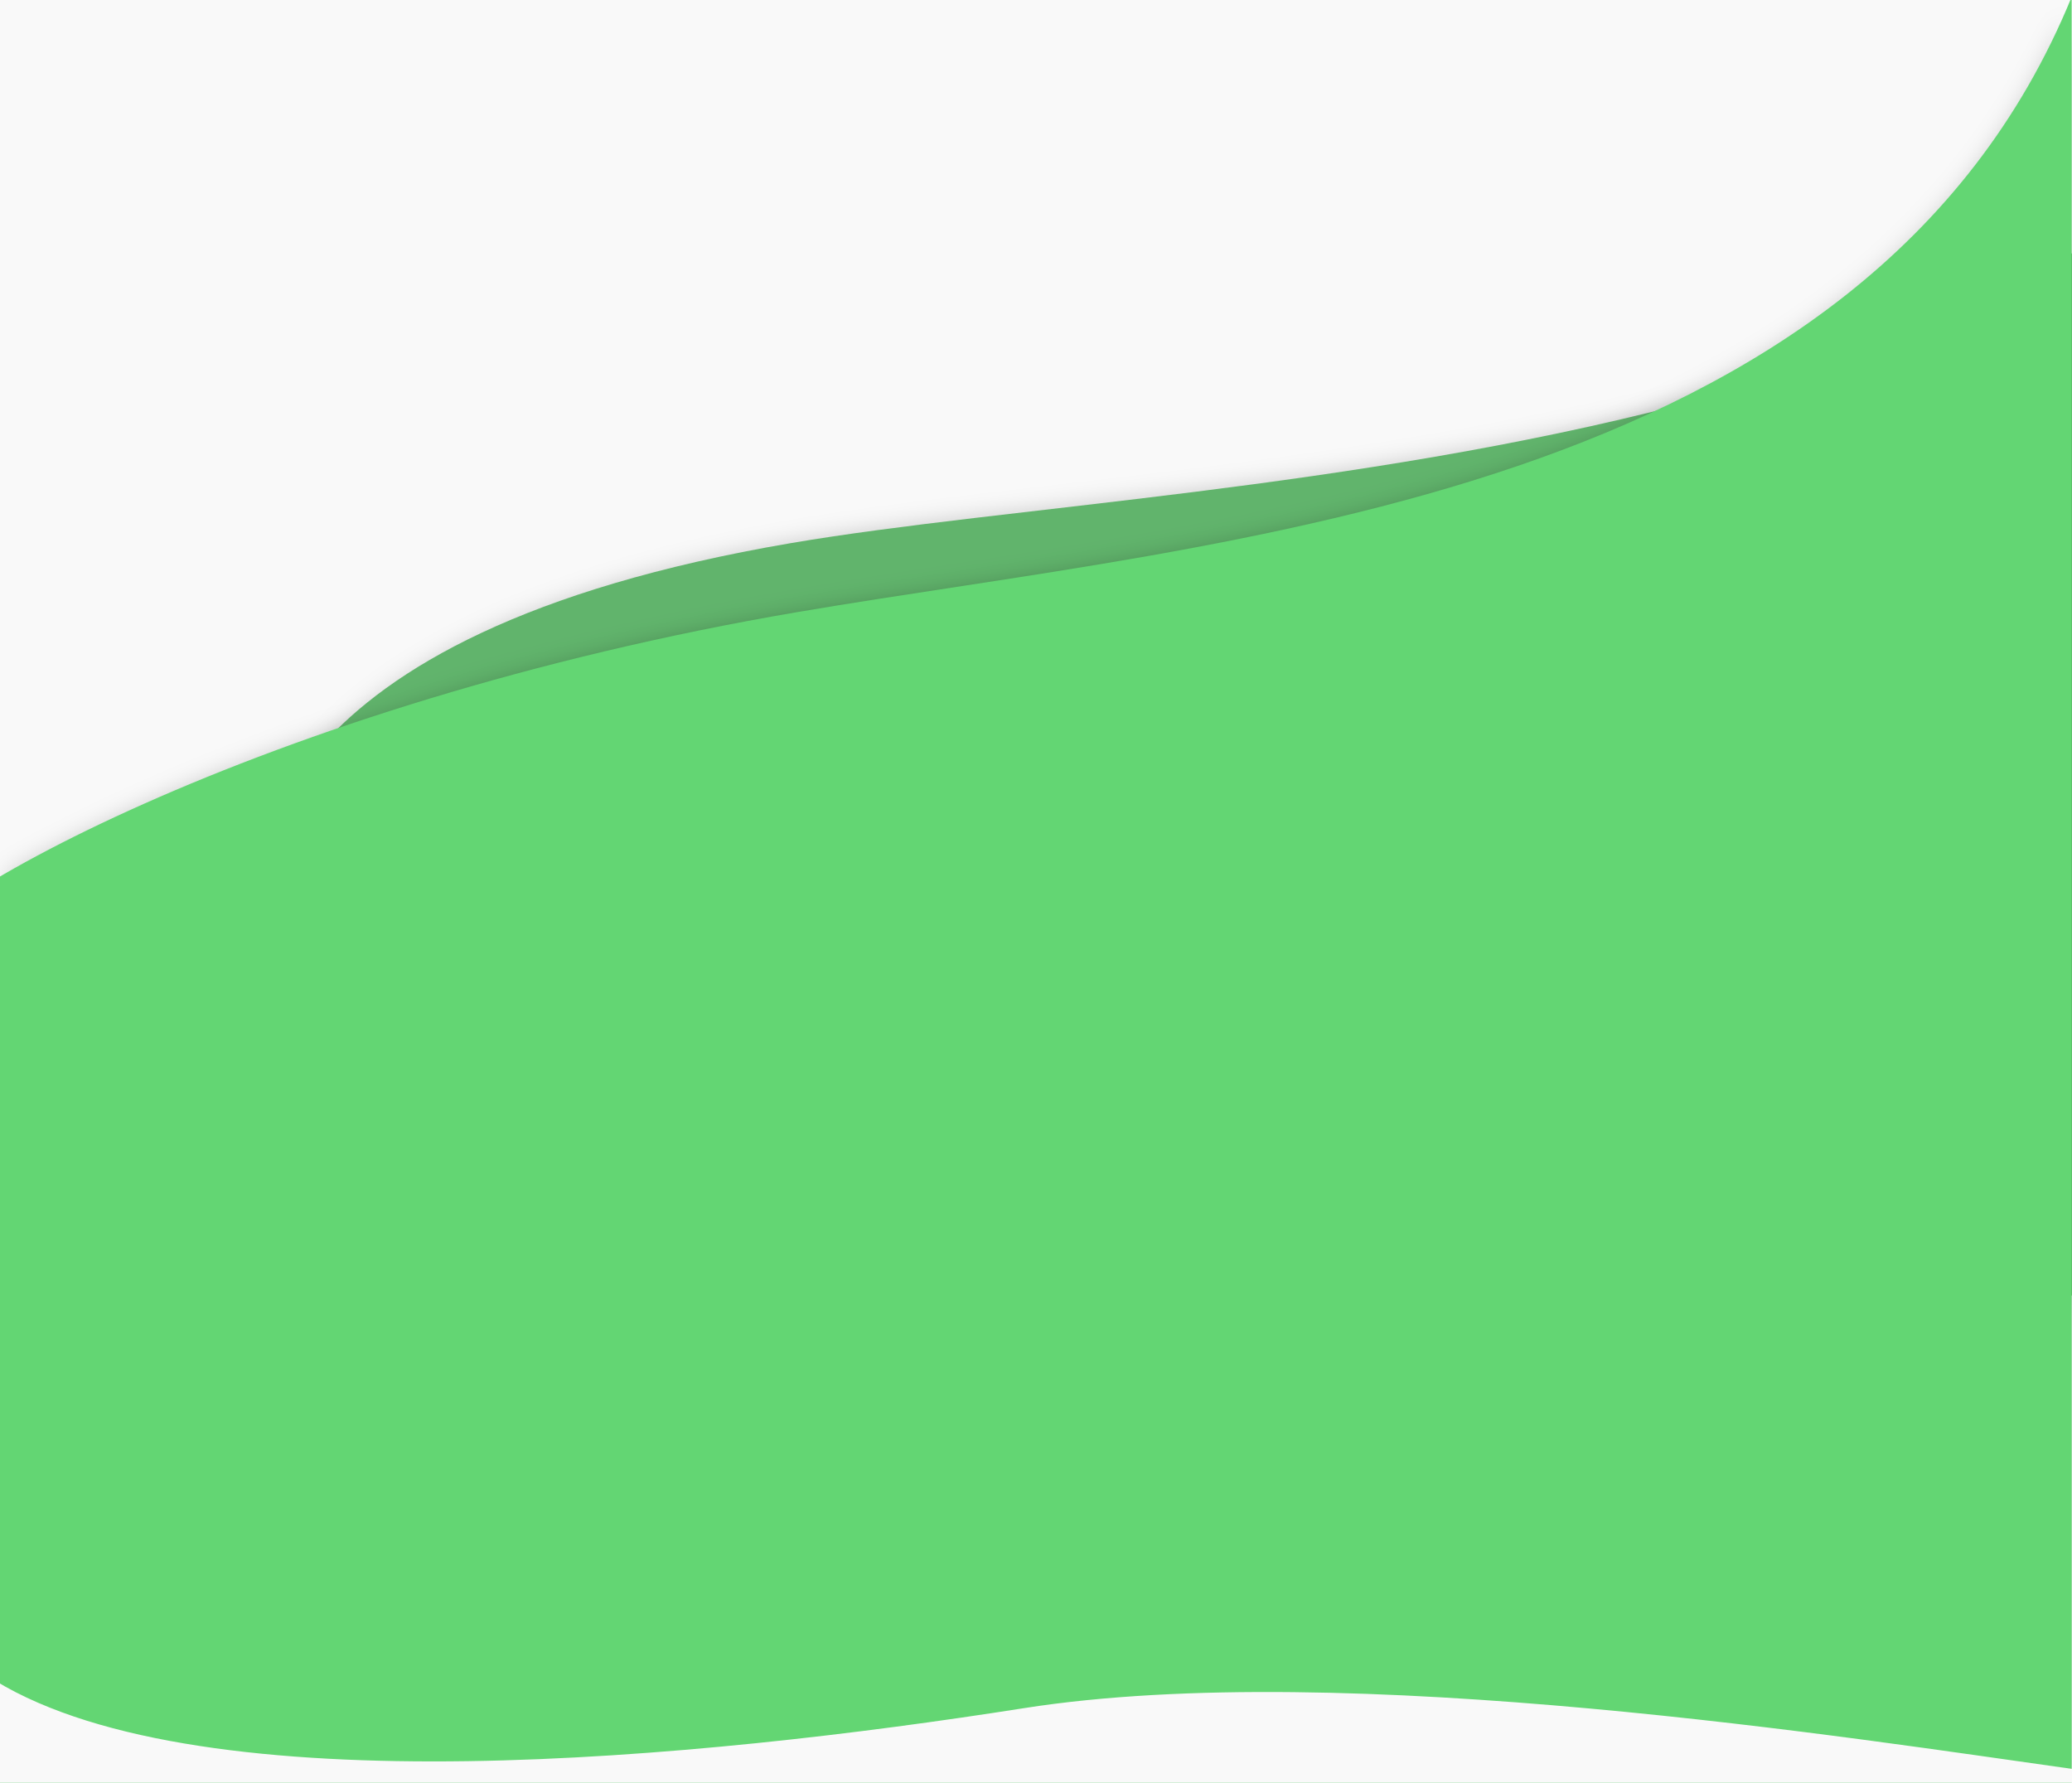
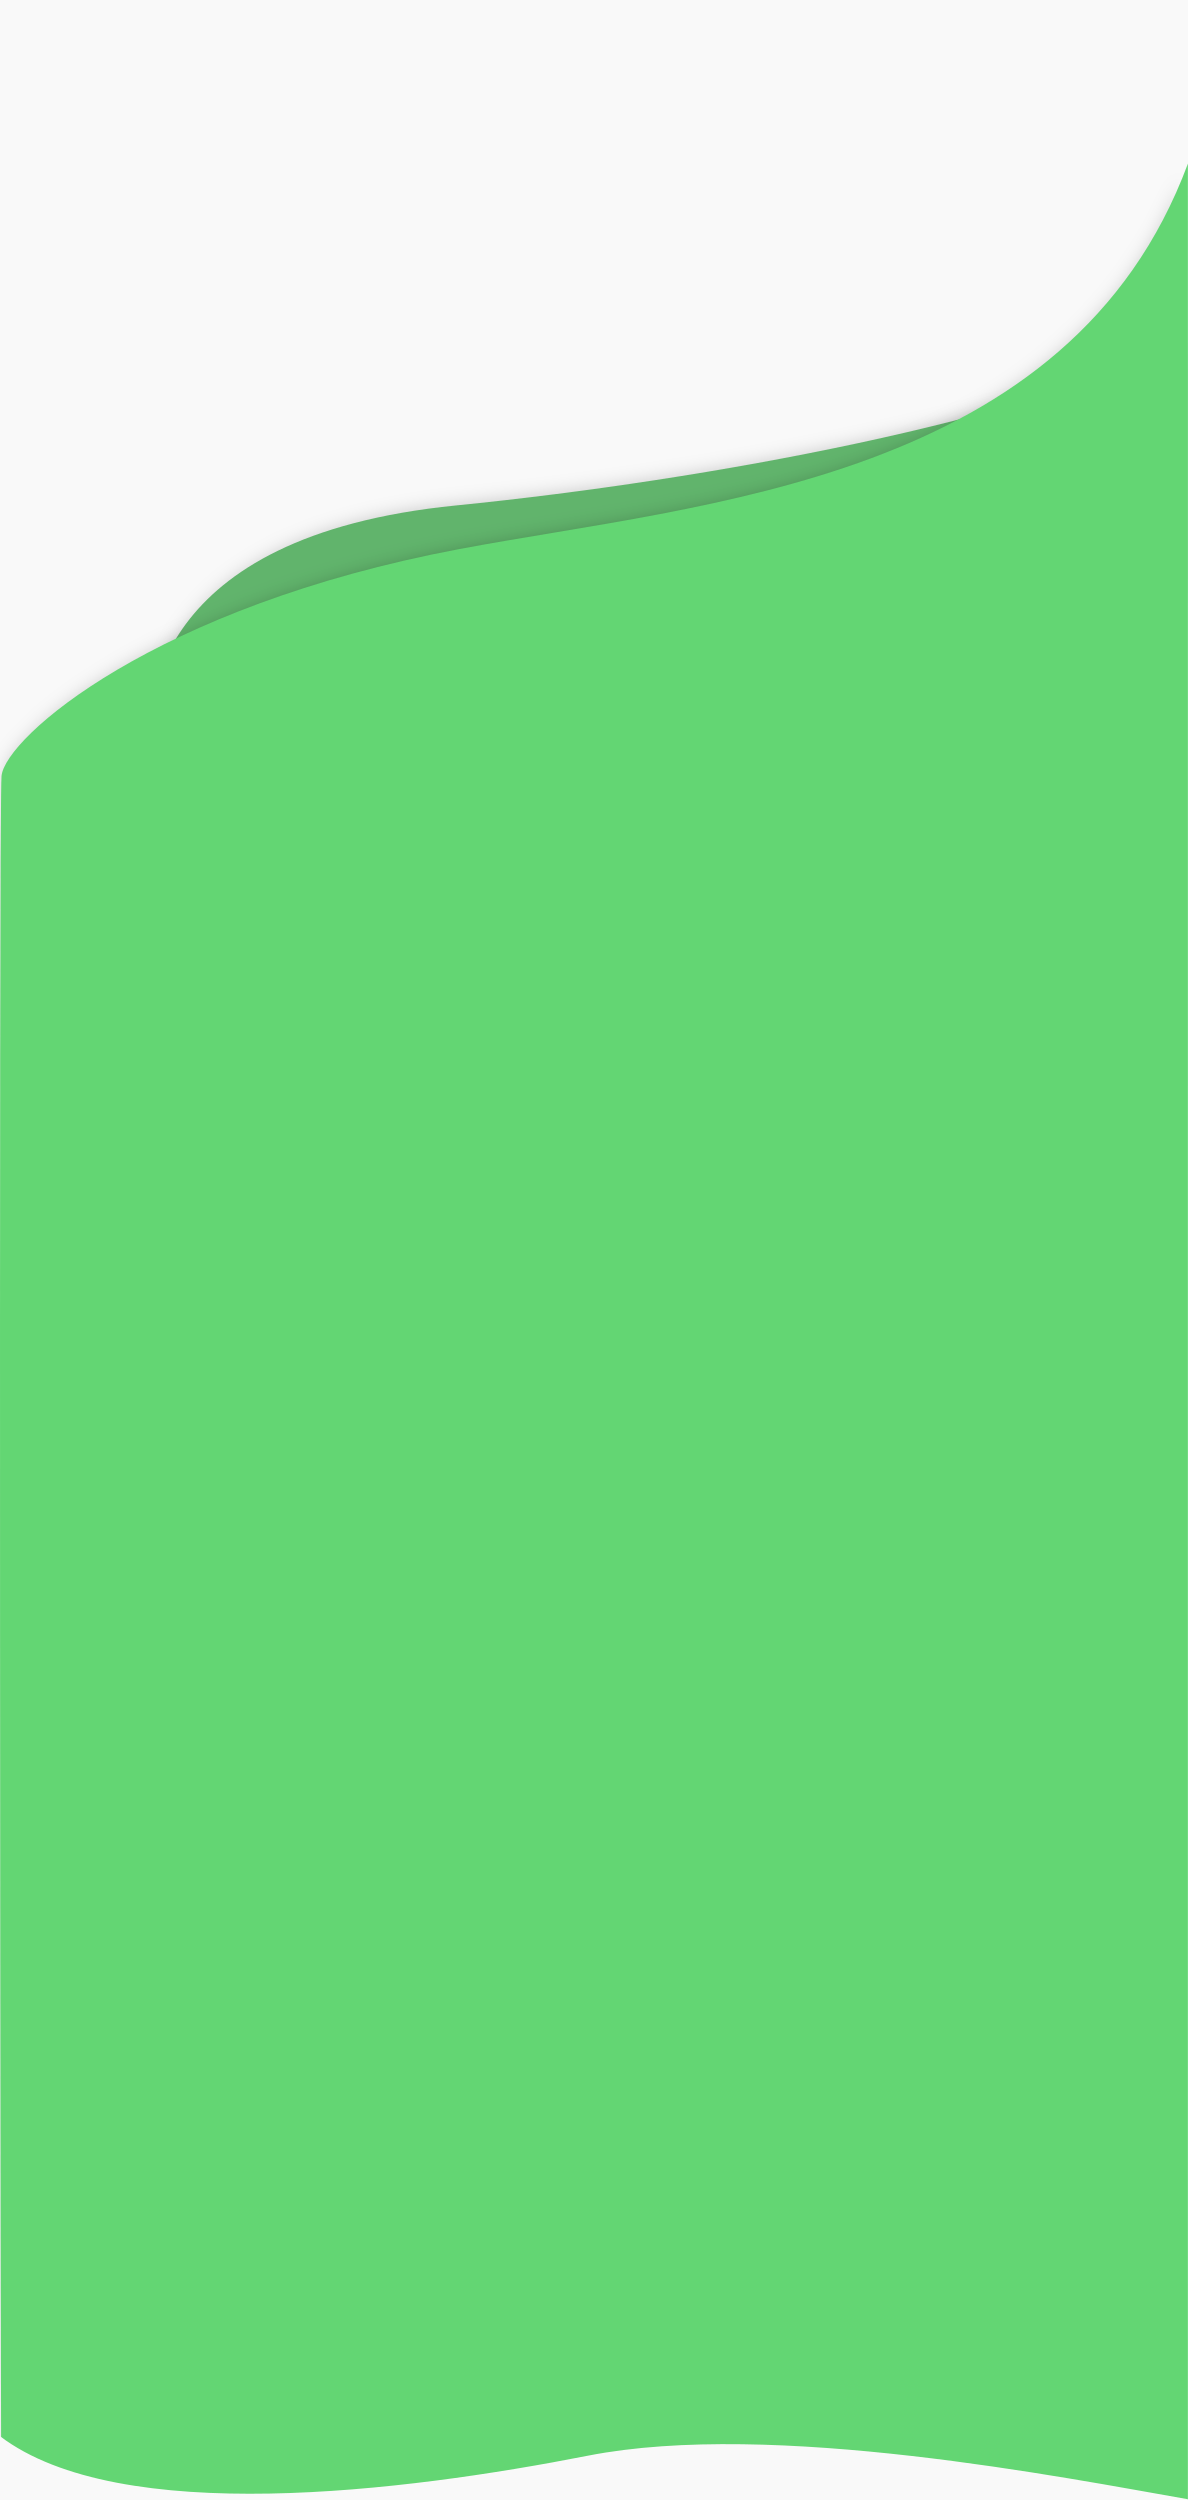
- <svg xmlns="http://www.w3.org/2000/svg" width="1366" height="1175" viewBox="0 0 1366 1175" fill="none">
+ <svg xmlns="http://www.w3.org/2000/svg" width="1024" height="2155" viewBox="0 0 1024 2155" fill="none">
  <g clip-path="url(#clip0)">
-     <rect width="1366" height="1175" fill="#F9F9F9" />
+     <rect width="1024" height="2155" fill="white" />
+     <rect width="1024" height="936" fill="#F9F9F9" />
    <g filter="url(#filter0_d)">
-       <path d="M521.5 358C803.1 310 1446 312.5 1603.53 -94V854H163.534C162.2 786 160.334 642 163.534 610C167.534 570 169.5 418 521.5 358Z" fill="#61B46C" />
+       <path d="M392.972 435.72C611.968 413.843 888.89 361.833 1021.93 293.313V506.717L125.419 643.757C128.408 610.735 127.168 462.273 392.972 435.72Z" fill="#61B46C" />
    </g>
    <g filter="url(#filter1_d)">
-       <path d="M525.5 403.5C807.1 355.5 1229.77 330 1365.77 -2V1270H-74.233C-75.566 1202 -77.433 673 -74.233 641C-70.233 601 173.5 463.5 525.5 403.5Z" fill="#63D673" />
+       <path d="M395.962 473.282C606.437 433.656 922.35 415.081 1024 141V2175H1.321C0.324 2118.86 -1.071 695.354 1.321 668.936C4.31 635.914 132.868 522.815 395.962 473.282Z" fill="#63D673" />
    </g>
-     <path d="M675 1125.98C462.6 1159.34 135 1191.78 -3 1108V1541H1367V1166.15C1226.17 1146.51 887.4 1092.62 675 1125.98Z" fill="#F9F9F9" />
+     <path d="M506.768 2116.81C348.01 2147.98 103.147 2178.31 0 2100V2815H1024V2154.35C918.735 2135.99 665.525 2085.63 506.768 2116.81Z" fill="#F9F9F9" />
  </g>
  <defs>
-     <filter id="filter0_d" x="149.767" y="-108" width="1477.77" height="984" filterUnits="userSpaceOnUse" color-interpolation-filters="sRGB">
+     <filter id="filter0_d" x="113.419" y="279.313" width="932.513" height="386.444" filterUnits="userSpaceOnUse" color-interpolation-filters="sRGB">
      <feFlood flood-opacity="0" result="BackgroundImageFix" />
      <feColorMatrix in="SourceAlpha" type="matrix" values="0 0 0 0 0 0 0 0 0 0 0 0 0 0 0 0 0 0 127 0" />
      <feOffset dx="6" dy="4" />
      <feGaussianBlur stdDeviation="9" />
      <feColorMatrix type="matrix" values="0 0 0 0 0 0 0 0 0 0 0 0 0 0 0 0 0 0 0.33 0" />
      <feBlend mode="normal" in2="BackgroundImageFix" result="effect1_dropShadow" />
      <feBlend mode="normal" in="SourceGraphic" in2="effect1_dropShadow" result="shape" />
    </filter>
-     <filter id="filter1_d" x="-88" y="-16" width="1477.77" height="1308" filterUnits="userSpaceOnUse" color-interpolation-filters="sRGB">
+     <filter id="filter1_d" x="-12" y="127" width="1060" height="2070" filterUnits="userSpaceOnUse" color-interpolation-filters="sRGB">
      <feFlood flood-opacity="0" result="BackgroundImageFix" />
      <feColorMatrix in="SourceAlpha" type="matrix" values="0 0 0 0 0 0 0 0 0 0 0 0 0 0 0 0 0 0 127 0" />
      <feOffset dx="6" dy="4" />
      <feGaussianBlur stdDeviation="9" />
      <feColorMatrix type="matrix" values="0 0 0 0 0 0 0 0 0 0 0 0 0 0 0 0 0 0 0.33 0" />
      <feBlend mode="normal" in2="BackgroundImageFix" result="effect1_dropShadow" />
      <feBlend mode="normal" in="SourceGraphic" in2="effect1_dropShadow" result="shape" />
    </filter>
    <clipPath id="clip0">
-       <rect width="1366" height="1175" fill="white" />
+       <rect width="1024" height="2155" fill="white" />
    </clipPath>
  </defs>
</svg>
